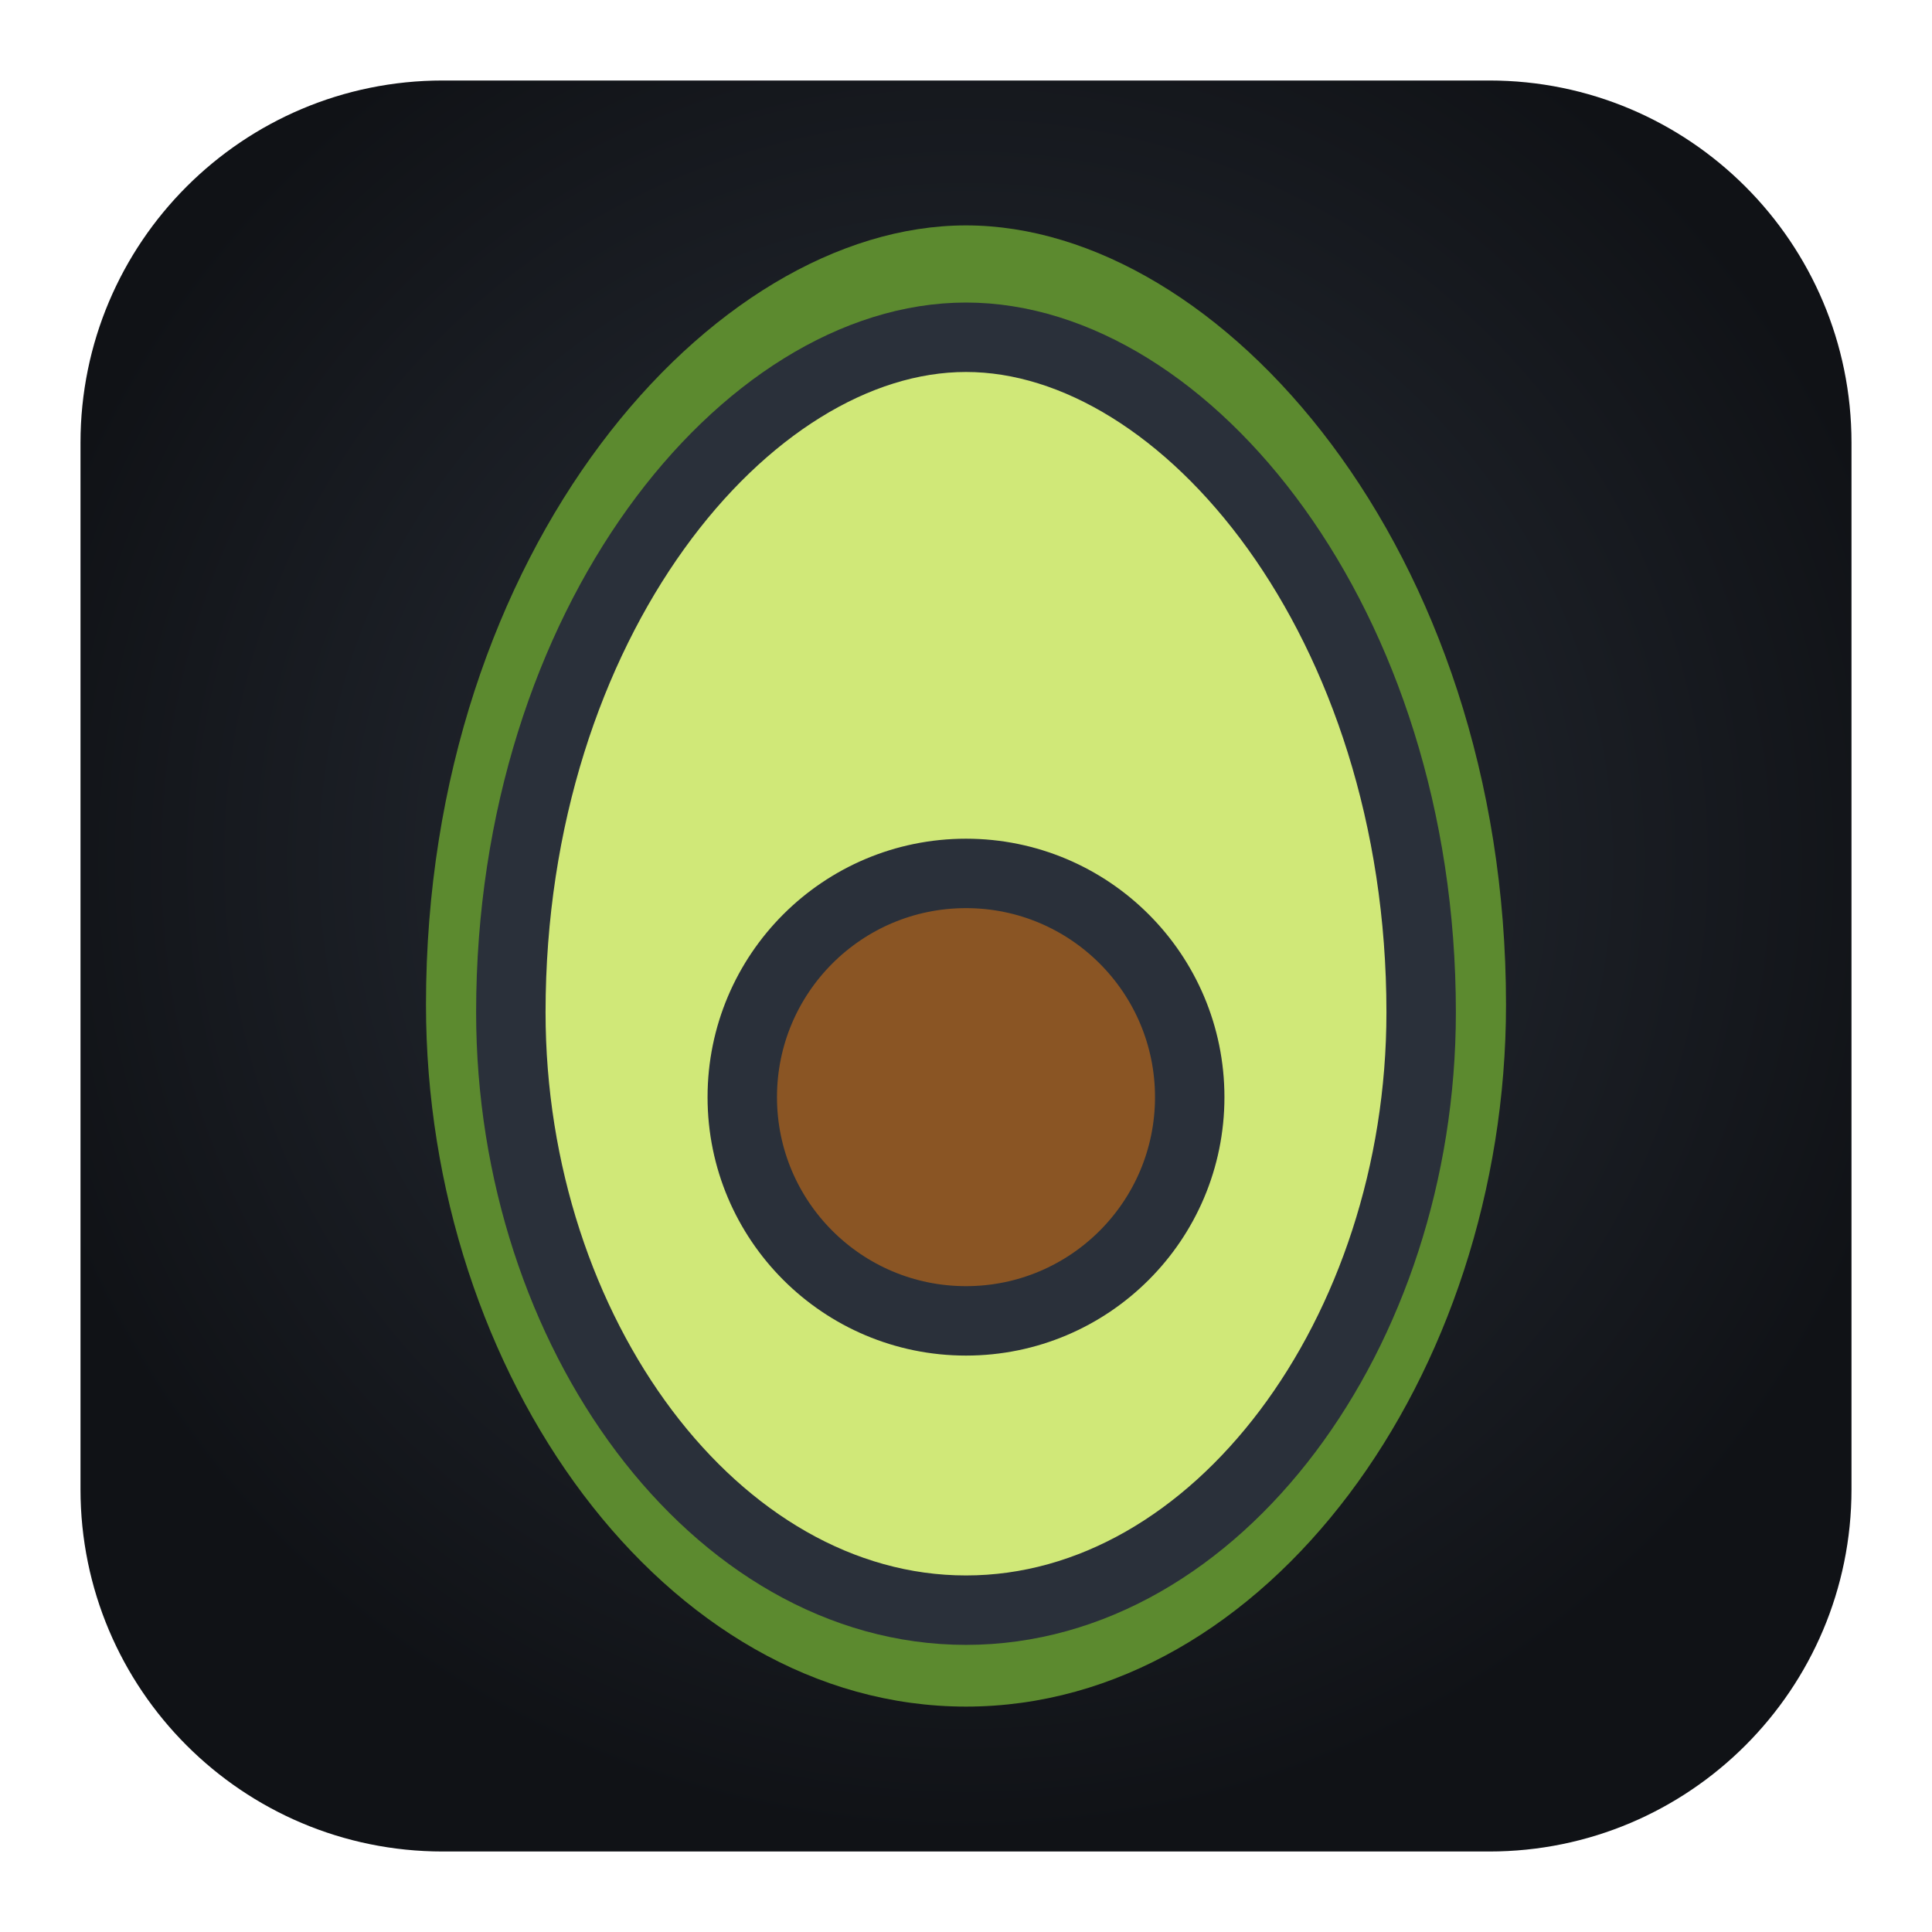
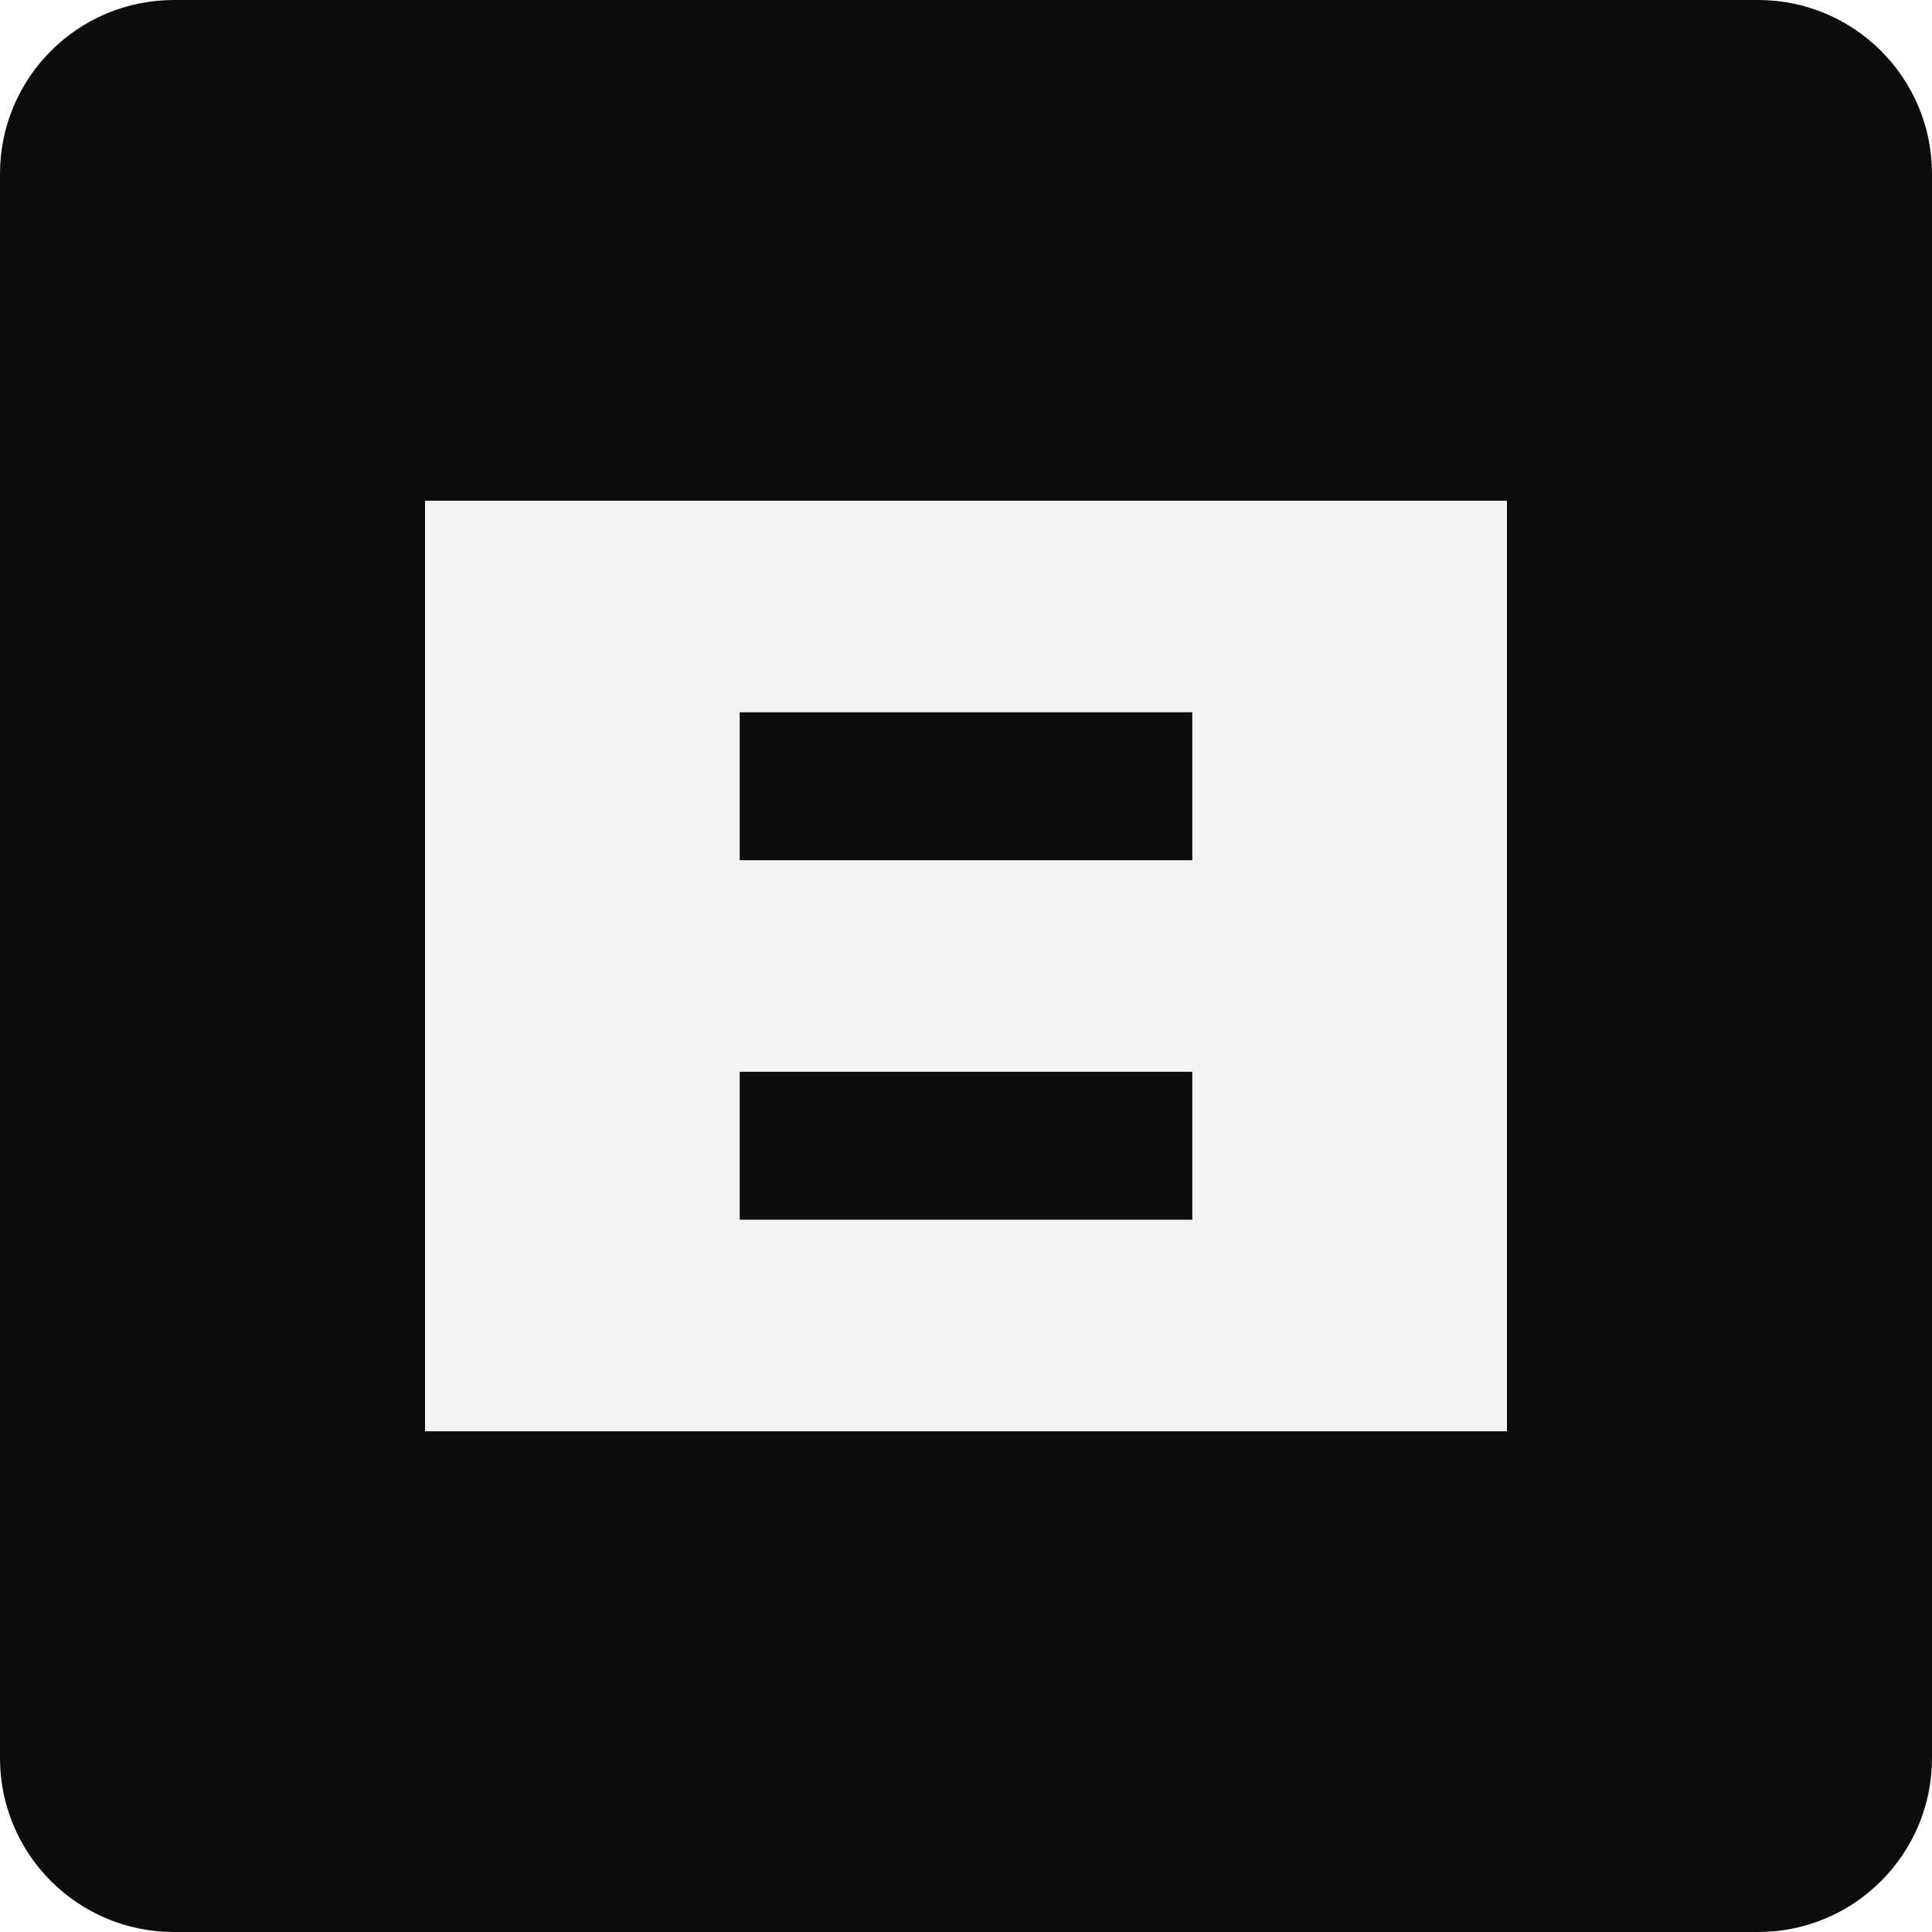
<svg xmlns="http://www.w3.org/2000/svg" viewBox="0 0 24 24">
-   <defs>
-     <radialGradient id="veistra-tile-24" cx="0.5" cy="0.44" r="0.56">
-       <stop offset="0" stop-color="#2b313b" />
-       <stop offset="1" stop-color="#101216" />
-     </radialGradient>
-   </defs>
-   <path fill="url(#veistra-tile-24)" d="M5.5 1h13A4.5 4.5 0 0 1 23 5.5v13a4.5 4.5 0 0 1-4.5 4.5h-13A4.5 4.5 0 0 1 1 18.5v-13A4.5 4.5 0 0 1 5.5 1z" />
-   <g transform="translate(0.5 0.5) scale(0.95833)">
-     <path fill="#5c8a2f" d="M12 2.4c3.3 0 7 4.2 7 10.1 0 4.8-3.1 9.1-7 9.1s-7-4.3-7-9.1C5 6.6 8.7 2.4 12 2.4z" />
-     <path fill="#d0e878" stroke="#2a303a" stroke-width="0.9" d="M12 3.85c2.85 0 5.9 3.7 5.9 8.75 0 4.15-2.65 7.75-5.9 7.75s-5.9-3.6-5.9-7.75C6.1 7.55 9.15 3.85 12 3.85z" />
-     <circle fill="#8a5524" stroke="#2a303a" stroke-width="0.9" cx="12" cy="13.7" r="2.9" />
-   </g>
+   <rect width="24" height="24" rx="2.16" fill="#0B0C0E" />
+   <path fill="#F2F4F5" d="M5.28 6.22H18.72V17.78H5.28ZM9.189 8.848V10.686H14.811V8.848ZM9.189 13.314V15.152H14.811V13.314Z" />
</svg>
